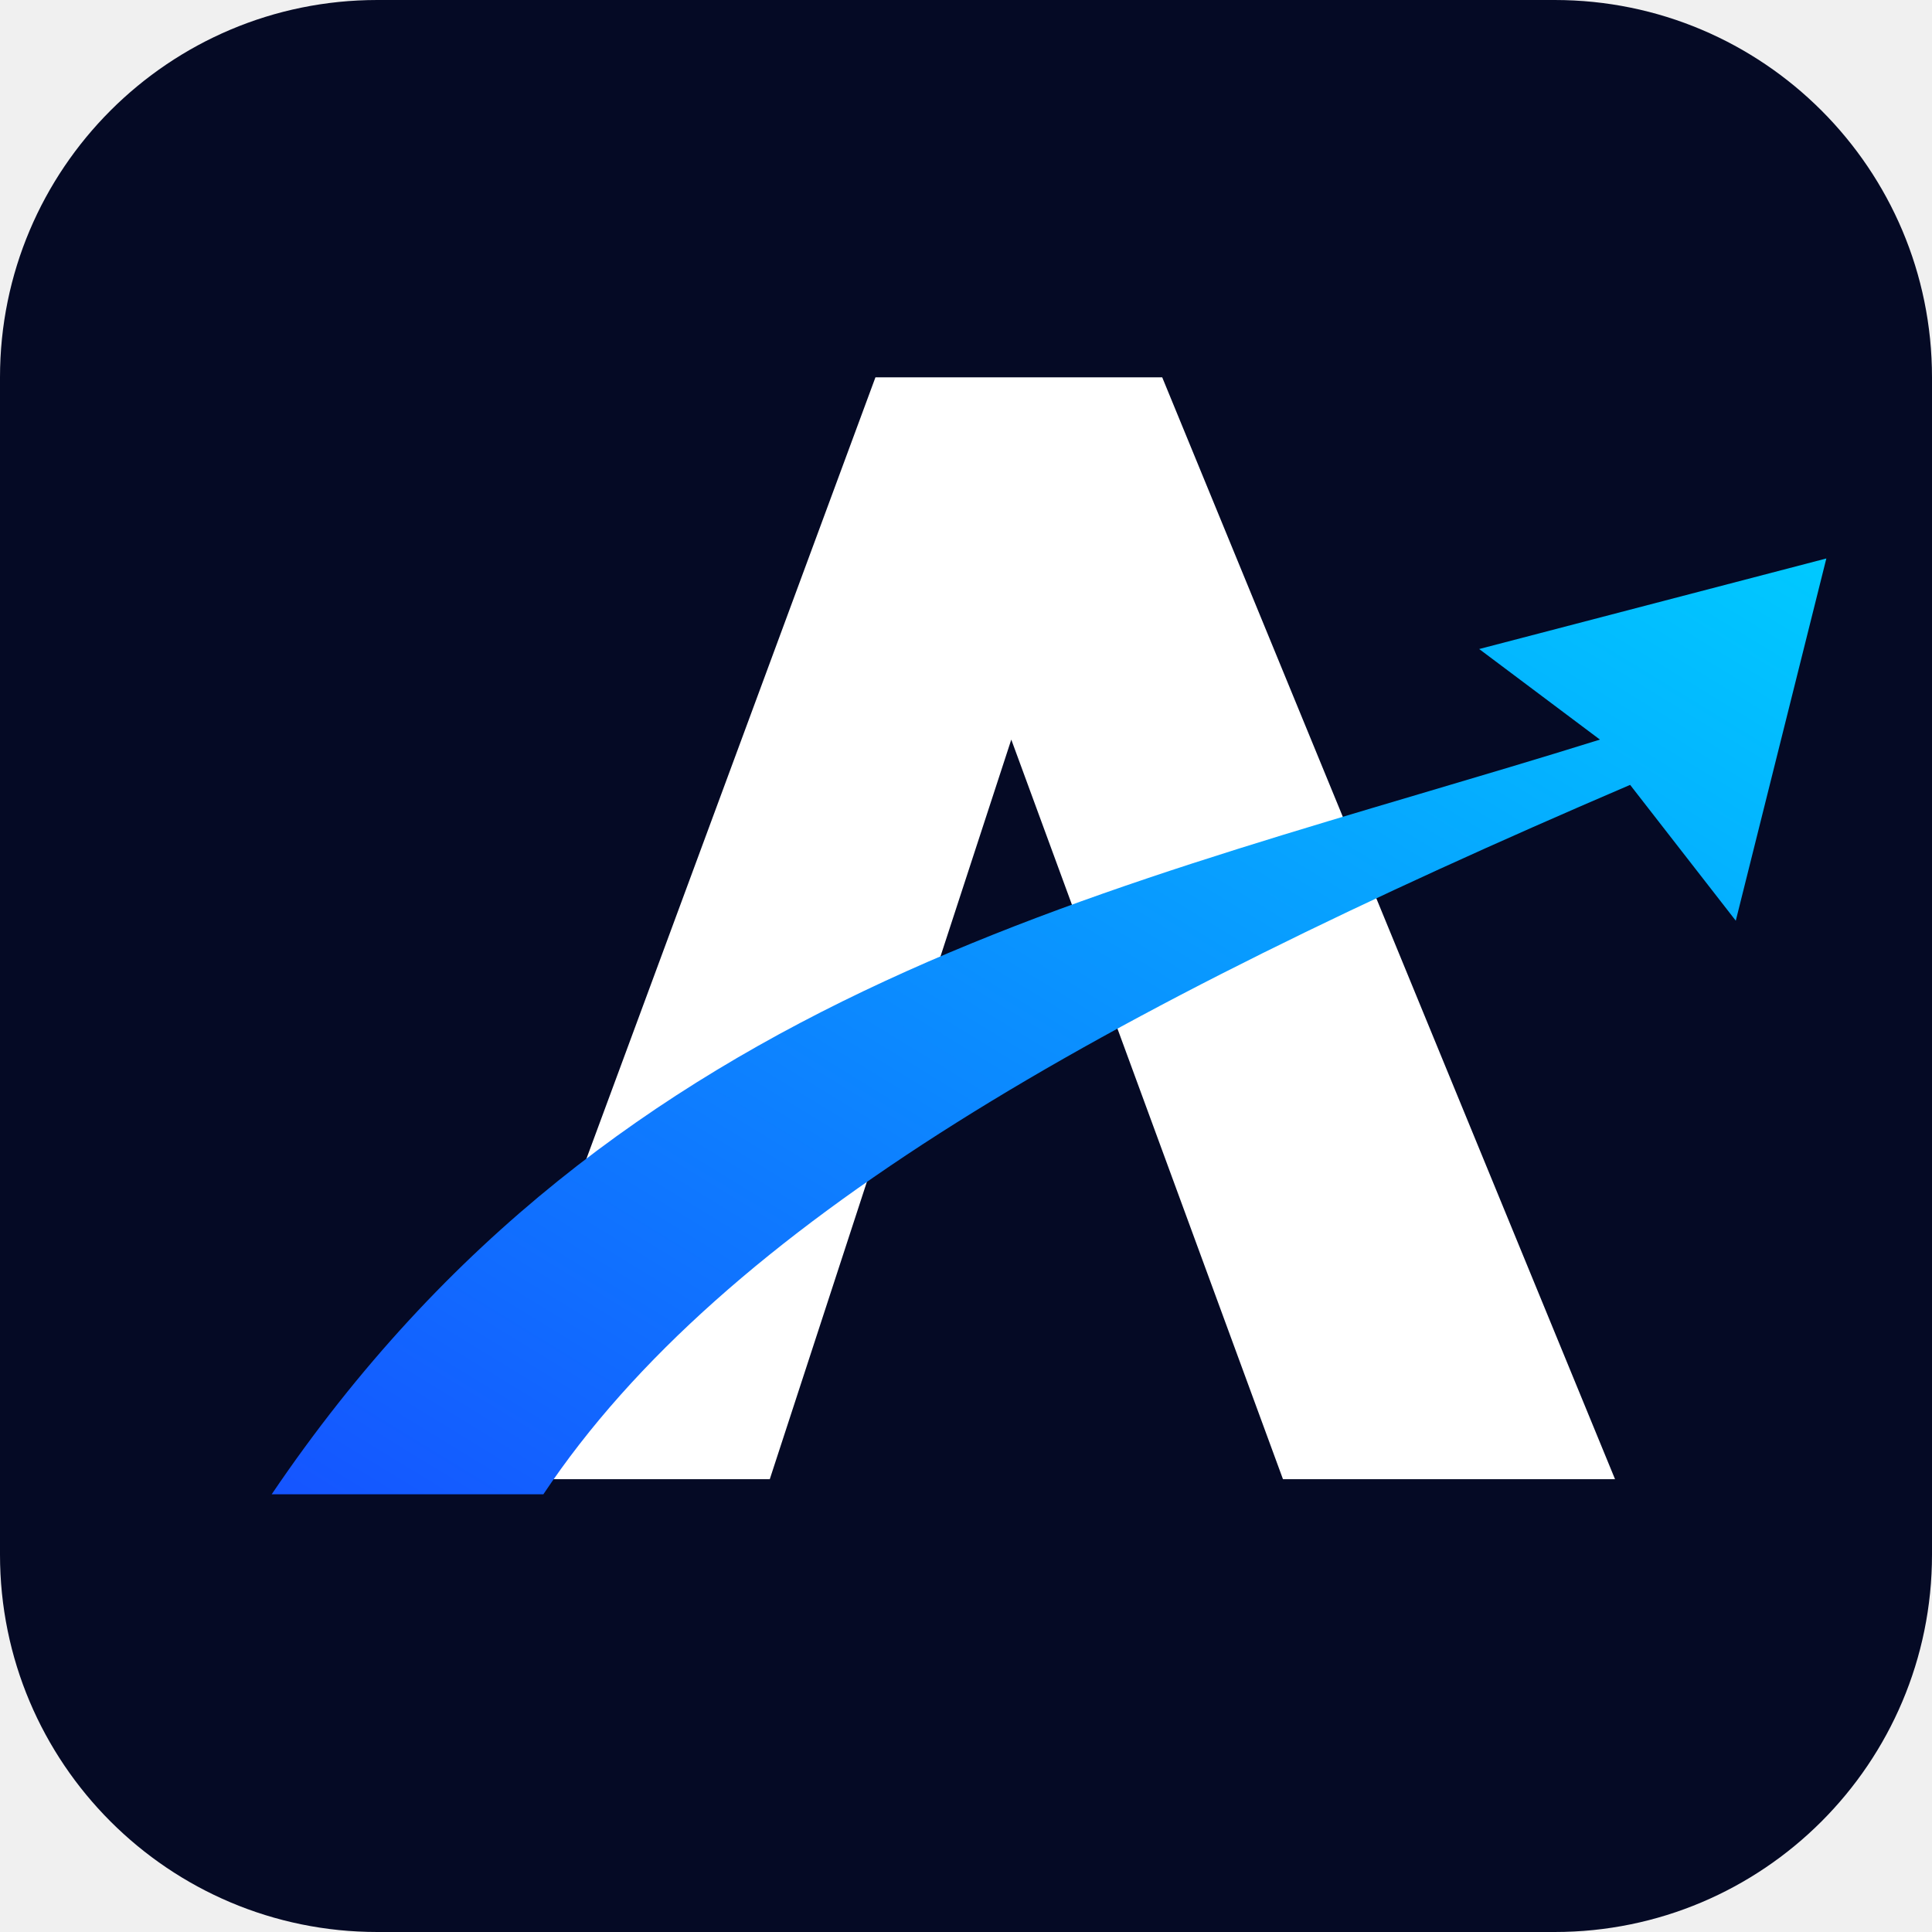
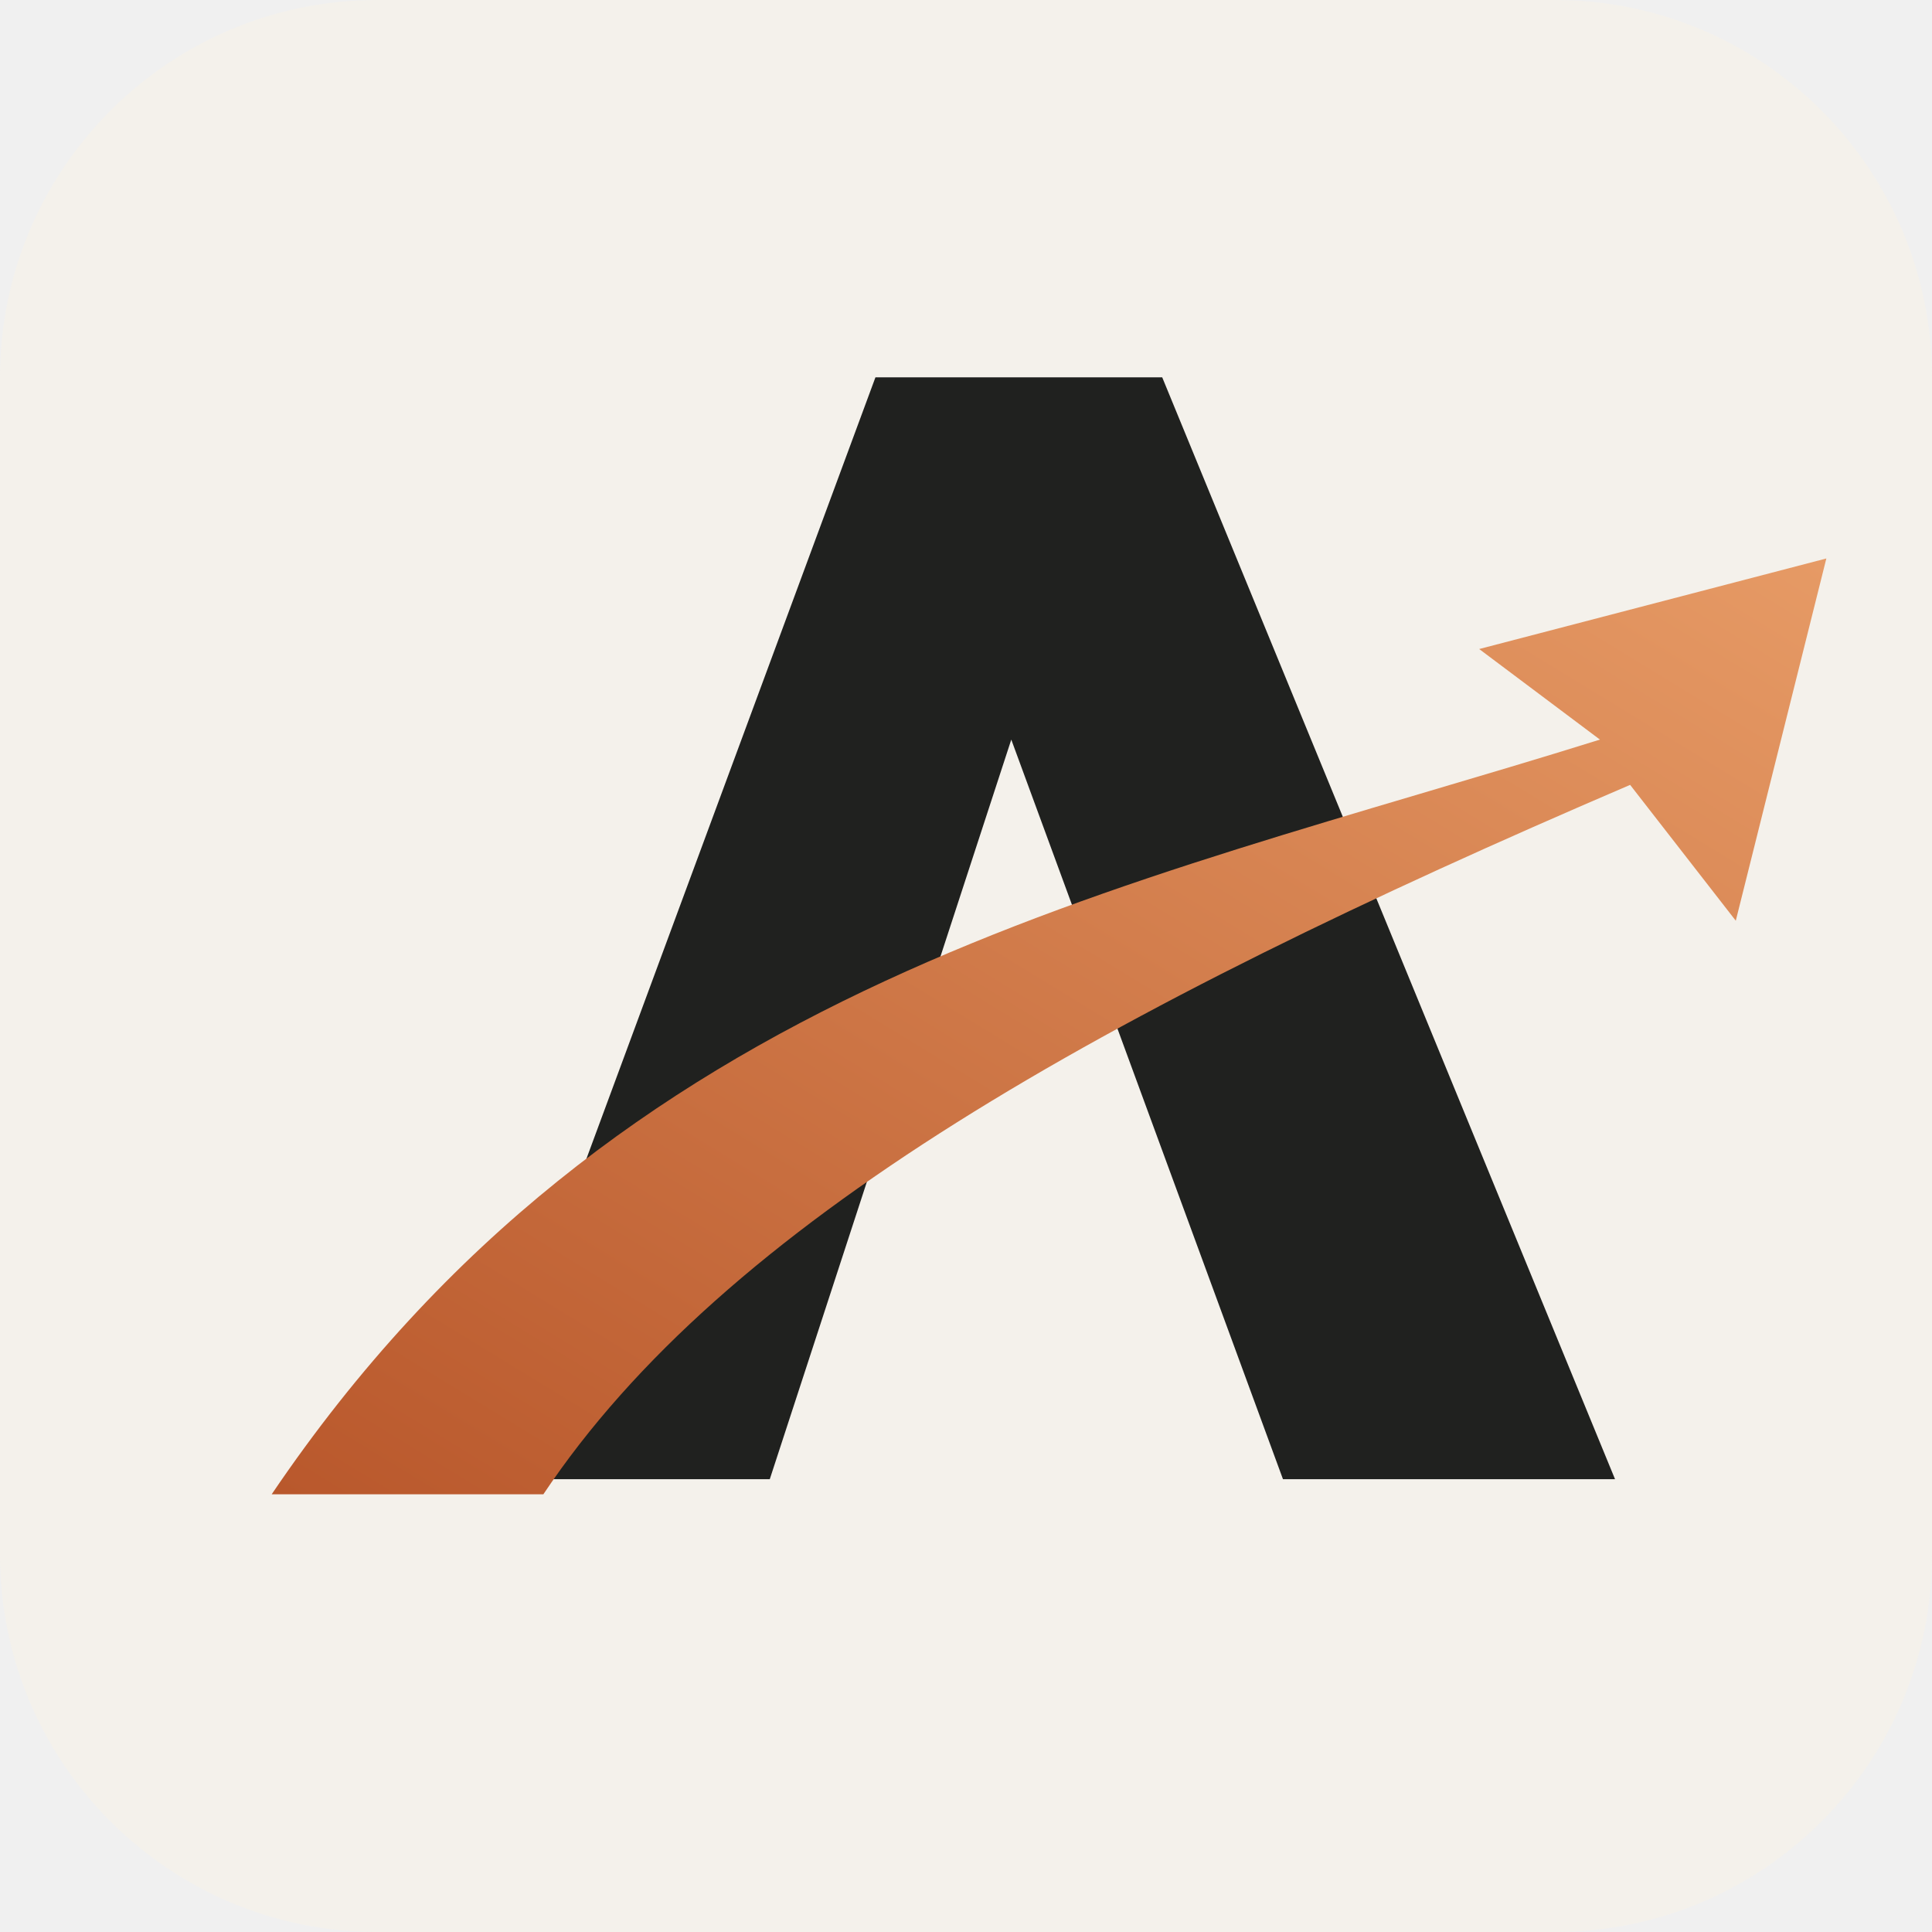
<svg xmlns="http://www.w3.org/2000/svg" viewBox="0 0 128 128">
  <defs>
    <linearGradient id="g" x1="0" y1="1" x2="1" y2="0">
-       <stop stop-color="#1555ff" />
-       <stop offset="1" stop-color="#00c9ff" />
+       <stop stop-color="#b9582c" />
+       <stop offset="1" stop-color="#e69a65" />
    </linearGradient>
  </defs>
-   <rect width="128" height="128" rx="25" fill="#050a25" />
-   <path d="M31 98 58 25h19l30 73H85L67 49 51 98Z" fill="#fff" />
+   <rect width="128" height="128" rx="25" fill="#f4f1eb" />
+   <path d="M31 98 58 25h19l30 73H85L67 49 51 98Z" fill="#20211f" />
  <path d="M18 99C41 65 74 59 106 49l-8-6 23-6-6 24-7-9C73 67 48 81 36 99Z" fill="url(#g)" />
</svg>
